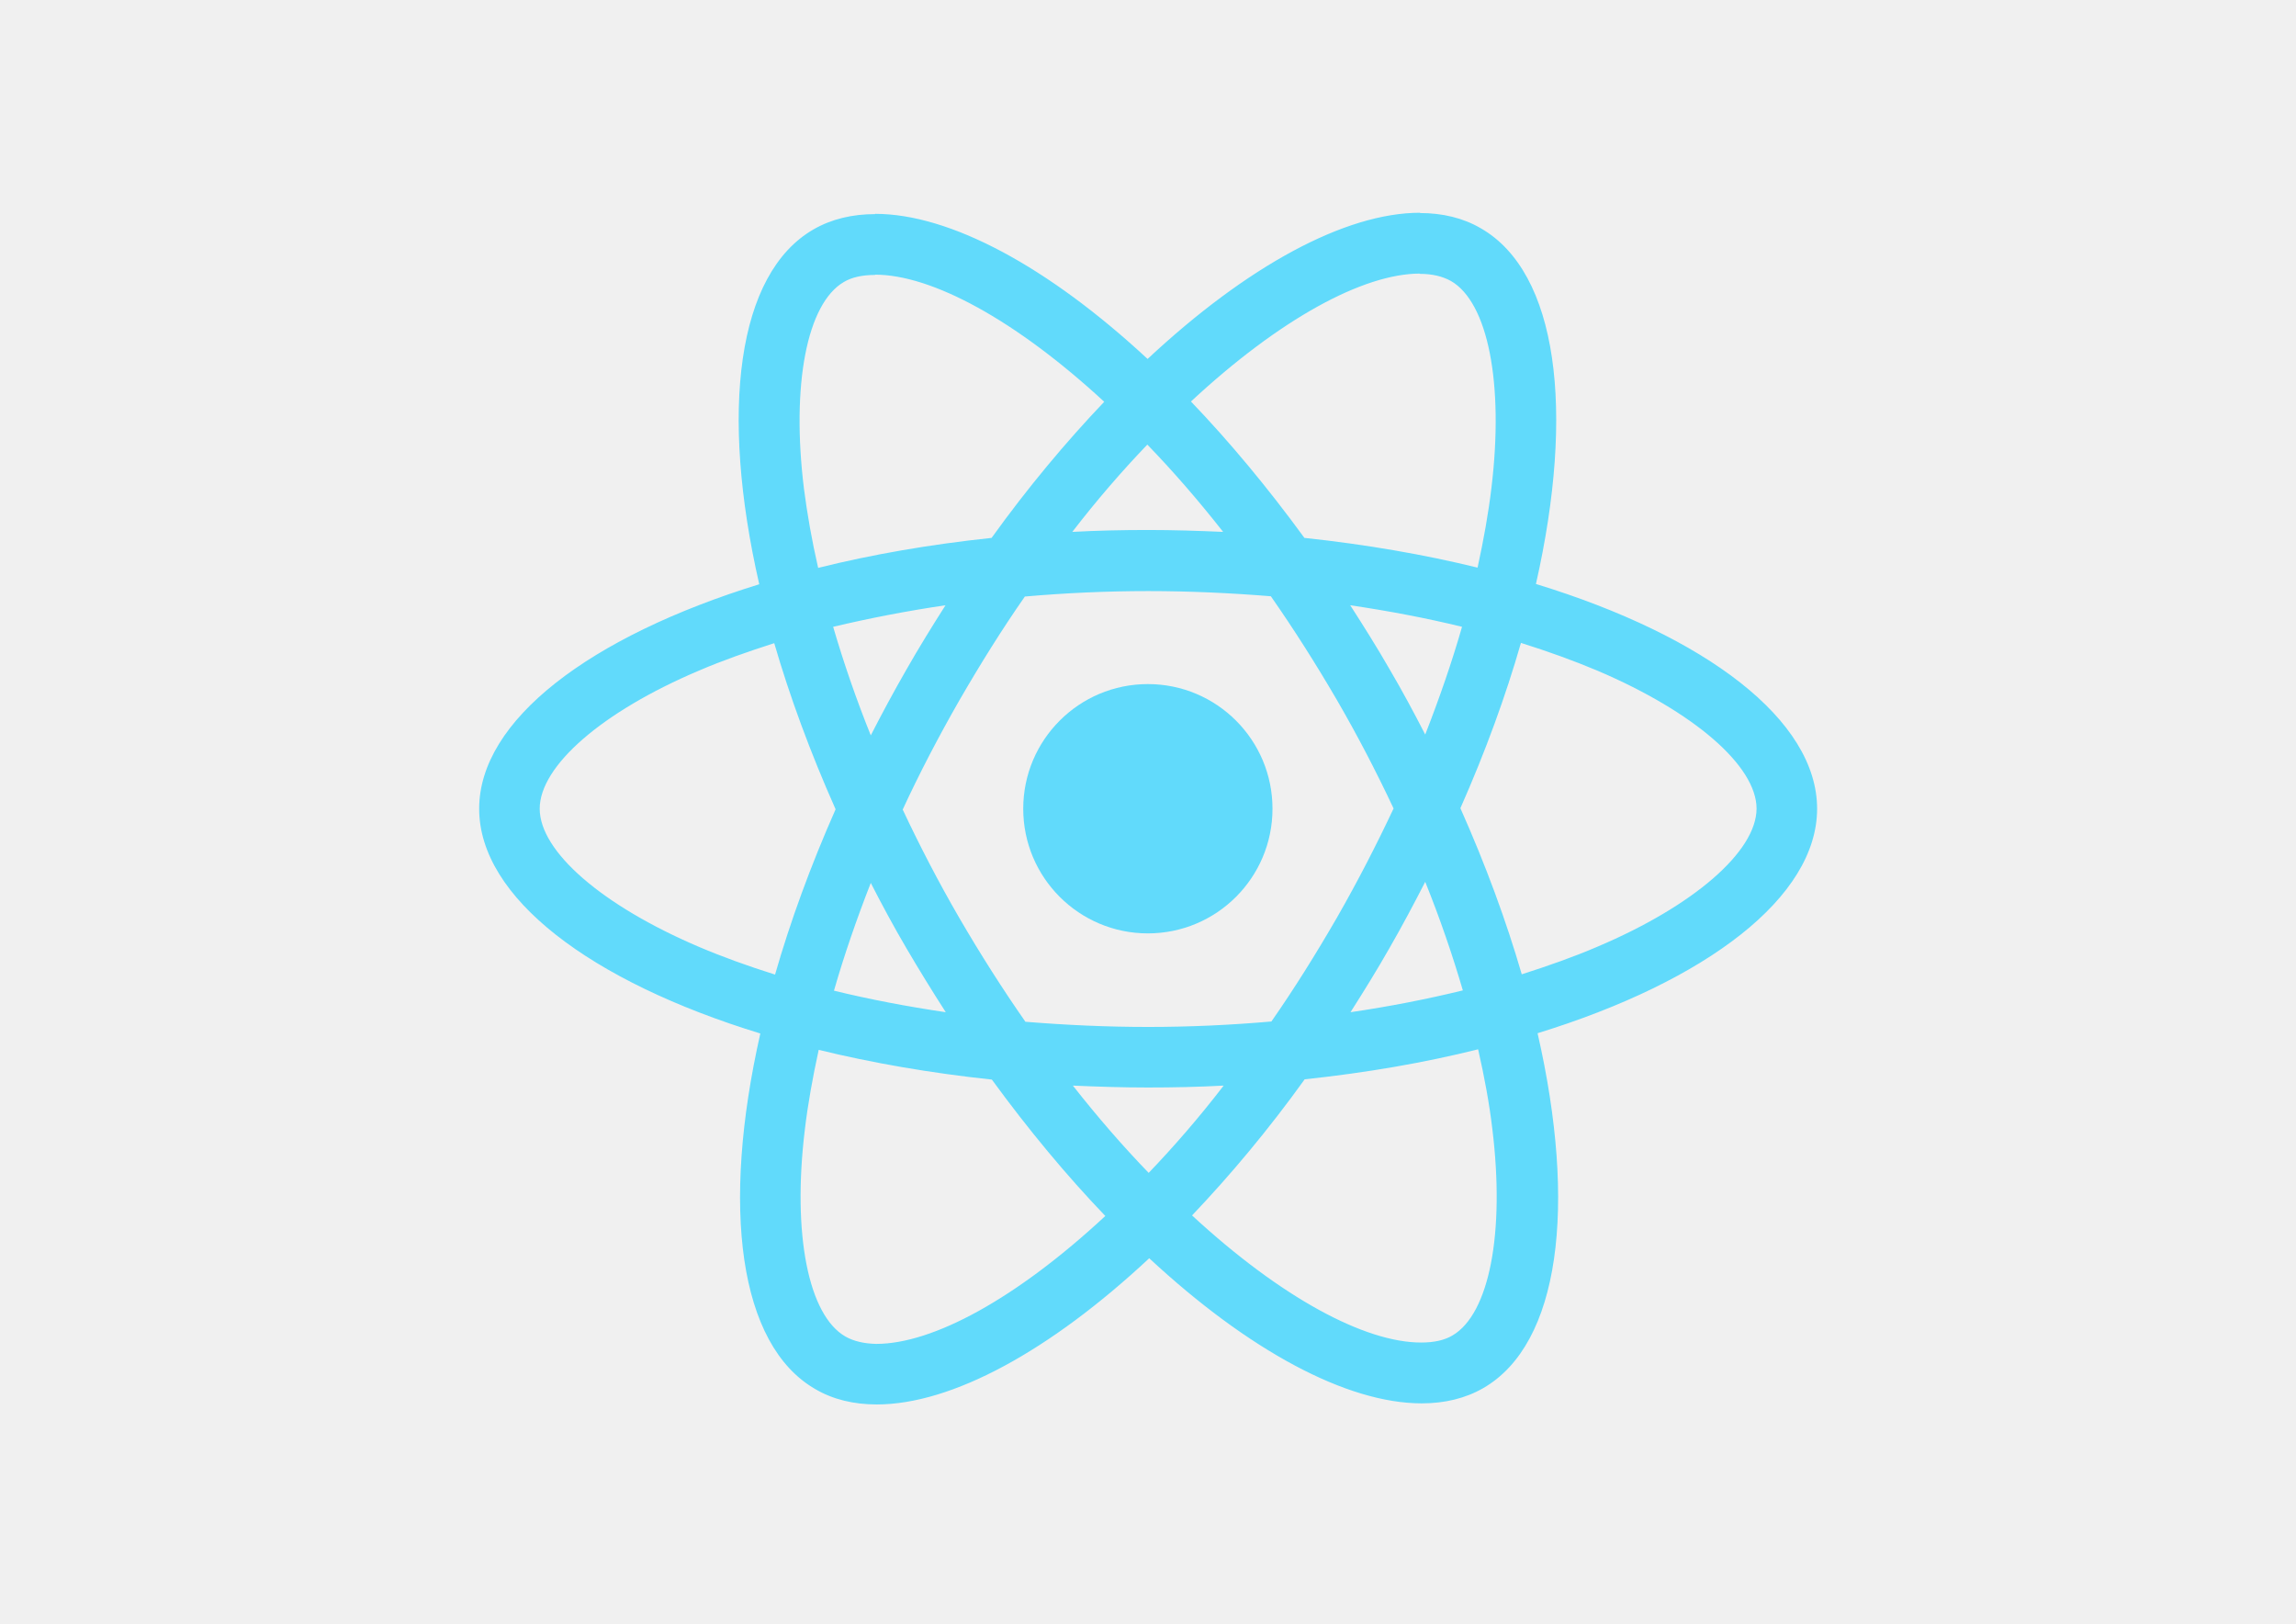
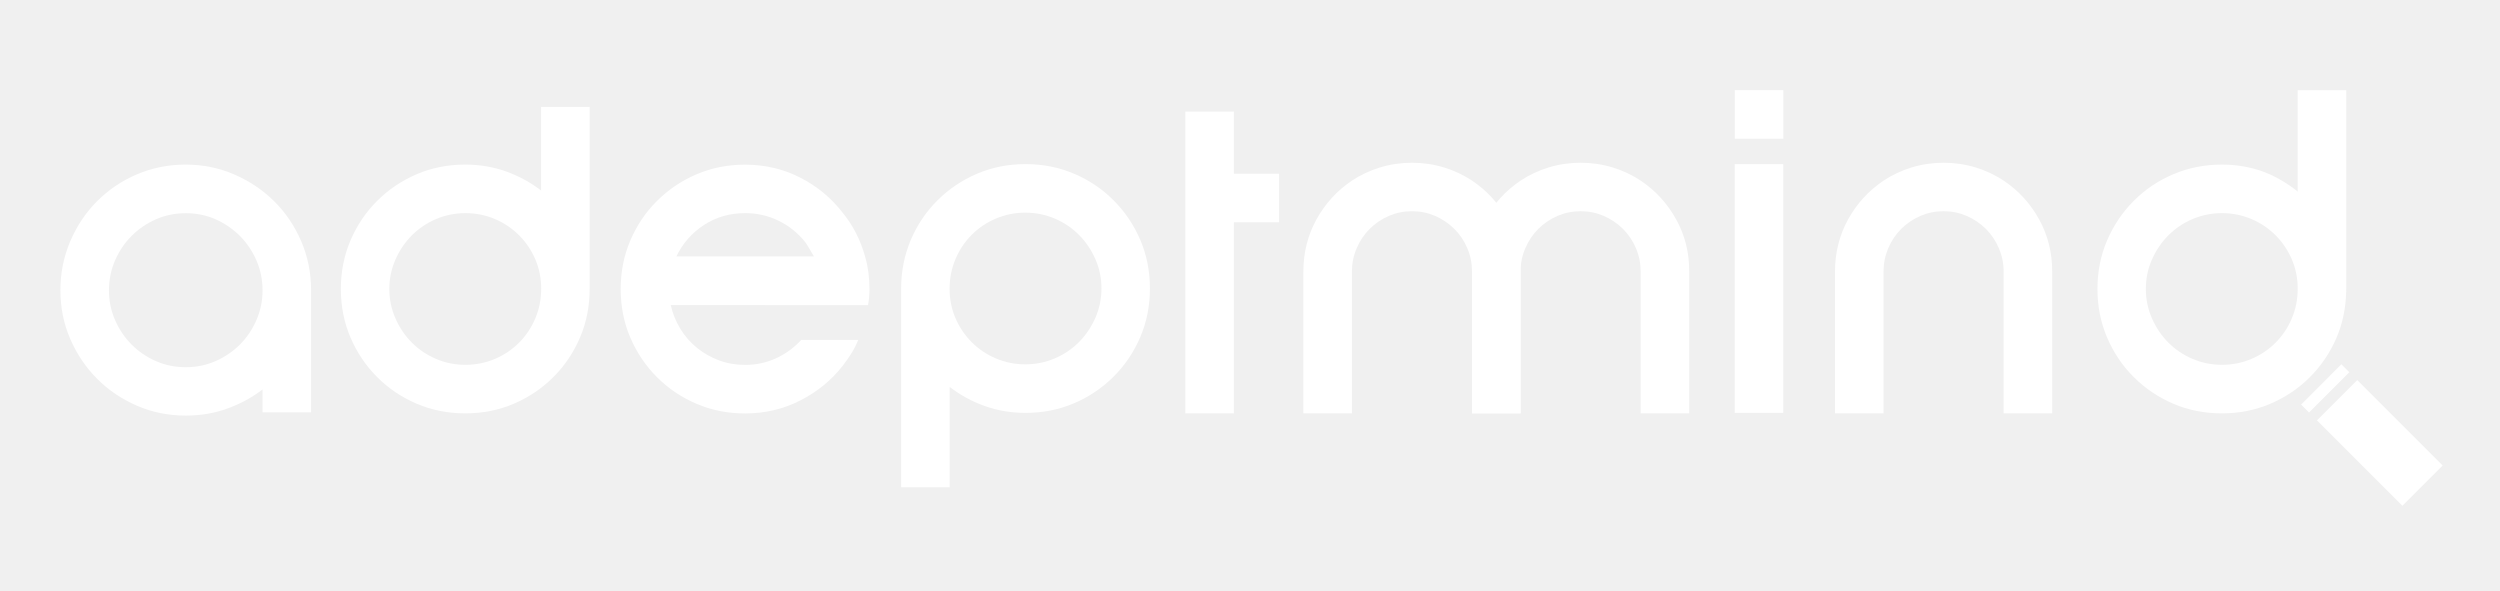
- <svg xmlns="http://www.w3.org/2000/svg" viewBox="0 0 841.9 595.3">
-   <g fill="#61DAFB">
-     <path d="M666.3 296.5c0-32.5-40.7-63.3-103.1-82.4 14.4-63.6 8-114.2-20.2-130.4-6.5-3.8-14.1-5.6-22.4-5.6v22.3c4.6 0 8.3.9 11.4 2.6 13.6 7.8 19.5 37.5 14.9 75.7-1.1 9.4-2.9 19.3-5.1 29.4-19.6-4.8-41-8.5-63.5-10.9-13.5-18.5-27.5-35.3-41.6-50 32.6-30.3 63.2-46.9 84-46.9V78c-27.5 0-63.5 19.6-99.9 53.6-36.4-33.8-72.4-53.2-99.9-53.2v22.3c20.7 0 51.4 16.5 84 46.6-14 14.7-28 31.4-41.3 49.9-22.6 2.4-44 6.1-63.6 11-2.3-10-4-19.7-5.2-29-4.7-38.2 1.1-67.9 14.6-75.8 3-1.8 6.9-2.6 11.5-2.6V78.5c-8.4 0-16 1.8-22.6 5.6-28.1 16.2-34.4 66.7-19.9 130.1-62.2 19.2-102.7 49.9-102.7 82.3 0 32.5 40.7 63.3 103.1 82.4-14.4 63.6-8 114.2 20.2 130.4 6.5 3.8 14.1 5.6 22.5 5.6 27.5 0 63.5-19.6 99.9-53.6 36.4 33.8 72.4 53.2 99.9 53.2 8.4 0 16-1.8 22.6-5.6 28.1-16.2 34.4-66.7 19.9-130.1 62-19.1 102.5-49.9 102.5-82.3zm-130.2-66.7c-3.7 12.9-8.3 26.2-13.5 39.5-4.1-8-8.4-16-13.1-24-4.6-8-9.5-15.8-14.4-23.4 14.2 2.1 27.9 4.7 41 7.9zm-45.8 106.5c-7.8 13.5-15.8 26.3-24.1 38.2-14.9 1.3-30 2-45.2 2-15.1 0-30.2-.7-45-1.9-8.3-11.9-16.4-24.6-24.2-38-7.6-13.1-14.5-26.4-20.8-39.8 6.2-13.4 13.2-26.8 20.7-39.9 7.8-13.5 15.8-26.3 24.1-38.2 14.9-1.3 30-2 45.2-2 15.1 0 30.2.7 45 1.9 8.3 11.9 16.4 24.6 24.2 38 7.6 13.1 14.5 26.4 20.8 39.8-6.3 13.4-13.2 26.8-20.7 39.9zm32.3-13c5.4 13.4 10 26.8 13.8 39.8-13.1 3.2-26.9 5.9-41.2 8 4.9-7.7 9.8-15.6 14.4-23.7 4.6-8 8.9-16.1 13-24.1zM421.2 430c-9.3-9.6-18.6-20.3-27.8-32 9 .4 18.2.7 27.5.7 9.4 0 18.7-.2 27.8-.7-9 11.7-18.3 22.4-27.5 32zm-74.4-58.9c-14.2-2.1-27.9-4.7-41-7.9 3.7-12.9 8.3-26.2 13.5-39.5 4.1 8 8.4 16 13.1 24 4.7 8 9.5 15.8 14.4 23.4zM420.7 163c9.3 9.6 18.6 20.3 27.8 32-9-.4-18.2-.7-27.5-.7-9.4 0-18.7.2-27.8.7 9-11.7 18.3-22.4 27.5-32zm-74 58.9c-4.9 7.7-9.8 15.6-14.4 23.7-4.6 8-8.9 16-13 24-5.4-13.4-10-26.8-13.8-39.8 13.1-3.1 26.9-5.8 41.2-7.9zm-90.5 125.2c-35.4-15.1-58.3-34.9-58.3-50.6 0-15.7 22.9-35.6 58.3-50.6 8.6-3.7 18-7 27.7-10.1 5.7 19.6 13.2 40 22.5 60.9-9.2 20.8-16.6 41.1-22.2 60.6-9.9-3.1-19.3-6.5-28-10.2zM310 490c-13.6-7.8-19.5-37.5-14.9-75.7 1.1-9.4 2.9-19.3 5.1-29.4 19.6 4.8 41 8.5 63.5 10.9 13.5 18.5 27.5 35.3 41.6 50-32.6 30.3-63.2 46.9-84 46.9-4.5-.1-8.3-1-11.3-2.7zm237.2-76.2c4.7 38.2-1.1 67.9-14.6 75.8-3 1.8-6.9 2.6-11.5 2.6-20.7 0-51.4-16.5-84-46.6 14-14.7 28-31.4 41.3-49.9 22.6-2.4 44-6.1 63.6-11 2.3 10.1 4.1 19.8 5.2 29.1zm38.5-66.7c-8.6 3.7-18 7-27.7 10.1-5.7-19.6-13.2-40-22.5-60.9 9.2-20.8 16.6-41.1 22.2-60.6 9.9 3.1 19.3 6.5 28.1 10.2 35.4 15.1 58.3 34.9 58.3 50.6-.1 15.7-23 35.6-58.4 50.6zM320.8 78.4z" />
-     <circle cx="420.9" cy="296.5" r="45.7" />
-     <path d="M520.5 78.1z" />
+ <svg xmlns="http://www.w3.org/2000/svg" version="1.1" x="0px" y="0px" viewBox="0 0 3141.3 742.1" style="enable-background:new 0 0 3141.3 742.1;" xml:space="preserve">
+   <style type="text/css">
+ 	.st0{fill:#FFFFFF;}
+ 	.st1{fill:none;}
+ 	.st2{display:none;}
+ 	.st3{display:inline;fill:#B92353;}
+ 	.st4{display:inline;fill:#FFFFFF;}
+ </style>
+   <g id="Layer_1">
+     <g id="Layer_8">
+       <path class="st0" d="M2947.9,366.9c0-1.3,0.2-2.5,0.2-3.8v-0.6V113.3h-61v129.6" />
+     </g>
+     <g id="Layer_7">
+       <g>
+         <path class="st0" d="M233.1,206.8c21.7,0,42,4.1,61.2,12.4c19.1,8.3,35.9,19.5,50.2,33.7c14.4,14.2,25.7,31,34,50.3     c8.3,19.3,12.4,39.9,12.4,61.6v153.3h-61v-28.7c-13.4,10.2-28.2,18.2-44.4,24c-16.2,5.9-33.6,8.8-52.1,8.8     c-21.7,0-42.1-4.1-61.3-12.4c-19.1-8.3-35.8-19.5-50-33.8c-14.2-14.2-25.5-30.9-33.8-50c-8.3-19.1-12.4-39.6-12.4-61.3     c0-21.7,4.1-42.2,12.4-61.6c8.3-19.3,19.5-36.1,33.7-50.3c14.2-14.2,30.8-25.5,49.9-33.7C191,211,211.4,206.8,233.1,206.8z      M233.4,461.4c13.4,0,26-2.6,37.6-7.7c11.6-5.2,21.8-12.1,30.5-20.8c8.7-8.7,15.6-19,20.7-30.7c5.1-11.7,7.7-24.1,7.7-37.2     c0-13.5-2.6-26.1-7.7-37.8c-5.1-11.7-12-21.9-20.7-30.7c-8.7-8.7-18.9-15.7-30.5-20.9c-11.6-5.2-24.2-7.7-37.6-7.7     c-13.4,0-26,2.6-37.6,7.7c-11.6,5.2-21.8,12.1-30.5,20.9c-8.7,8.7-15.6,19-20.7,30.7c-5.1,11.7-7.7,24.3-7.7,37.8     c0,13.1,2.6,25.5,7.7,37.2c5.1,11.7,12,21.9,20.7,30.7c8.7,8.7,18.8,15.7,30.5,20.8C207.4,458.8,220,461.4,233.4,461.4z" />
+         <path class="st0" d="M740.9,363.1c0,21.7-4,42-12.1,61c-8.1,18.9-19.2,35.5-33.5,49.7c-14.2,14.2-30.8,25.4-49.7,33.5     c-18.9,8.1-39.3,12.1-61,12.1c-21.7,0-42-4-61-12.1c-18.9-8.1-35.5-19.2-49.7-33.5c-14.2-14.2-25.4-30.8-33.5-49.7     c-8.1-18.9-12.1-39.3-12.1-61c0-21.7,4-42,12.1-61c8.1-18.9,19.2-35.5,33.5-49.7c14.2-14.2,30.8-25.4,49.7-33.5     c18.9-8.1,39.3-12.1,61-12.1c18.2,0,35.2,2.9,51.2,8.6c16,5.7,30.7,13.7,44.1,24v-105h61v228.2V363.1z M584.9,458.4     c13,0,25.3-2.5,36.9-7.4c11.6-4.9,21.7-11.7,30.4-20.4c8.7-8.7,15.4-18.8,20.4-30.5c4.9-11.6,7.4-24,7.4-37v-0.6     c0-13-2.5-25.3-7.4-36.7c-4.9-11.4-11.7-21.5-20.4-30.2c-8.7-8.7-18.8-15.5-30.4-20.4c-11.6-4.9-23.9-7.4-36.9-7.4     c-13,0-25.3,2.5-36.9,7.4c-11.6,4.9-21.7,11.8-30.4,20.4c-8.7,8.7-15.5,18.9-20.7,30.5c-5.1,11.6-7.7,24-7.7,37     c0,13,2.6,25.4,7.7,37c5.1,11.6,12,21.8,20.7,30.5c8.7,8.7,18.8,15.5,30.4,20.4C559.6,456,571.9,458.4,584.9,458.4z" />
+         <path class="st0" d="M961.8,383.3h-119c2.4,10.7,6.4,20.6,12.1,29.9c5.7,9.3,12.7,17.3,21,24c8.3,6.7,17.6,11.9,27.8,15.7     c10.3,3.8,21.1,5.6,32.6,5.6c13.8,0,26.7-2.8,38.8-8.3c12-5.5,22.6-13.2,31.7-23.1h11.2h60.4c-2.4,5.9-5.2,11.5-8.6,16.9     c-3.4,5.3-7,10.6-11,15.7c-14.2,18.2-32,32.7-53.3,43.5c-21.3,10.9-44.4,16.3-69.3,16.3c-21.7,0-42-4-61-12.1     c-18.9-8.1-35.5-19.2-49.7-33.5c-14.2-14.2-25.4-30.8-33.5-49.7c-8.1-18.9-12.1-39.3-12.1-61c0-21.7,4-42,12.1-61     c8.1-18.9,19.2-35.5,33.5-49.7c14.2-14.2,30.8-25.4,49.7-33.5c18.9-8.1,39.3-12.1,61-12.1c24.9,0,48,5.4,69.3,16.3     c21.3,10.9,39.1,25.6,53.3,44.1c13,15.8,22.5,34.3,28.4,55.7c3.6,12.6,5.3,26.1,5.3,40.3c0,7.1-0.6,13.8-1.8,20.1h-61.6H961.8z      M936.3,267.8c-19.3,0-36.6,5-51.8,14.9c-15.2,10-26.7,23.1-34.6,39.5h138h34.9c-2-3.1-3.8-6.2-5.6-9.4c-1.8-3.1-3.7-6.1-5.6-8.8     c-9.1-11.3-20.1-20.2-33.2-26.6C965.3,271,951.3,267.8,936.3,267.8z" />
+         <path class="st0" d="M1489.4,218.3v-78.1h61v78.1h56.8v61h-56.8v240.1h-61V279.3" />
+         <path class="st0" d="M1132.3,362.5c0-21.7,4.1-42,12.1-61c8.1-18.9,19.2-35.5,33.5-49.7c14.2-14.2,30.8-25.4,49.7-33.5     c19-8.1,39.3-12.1,61-12.1c21.7,0,42,4,61,12.1c19,8.1,35.5,19.2,49.7,33.5c14.2,14.2,25.4,30.8,33.5,49.7     c8.1,18.9,12.1,39.3,12.1,61c0,21.7-4,42-12.1,61c-8.1,18.9-19.3,35.5-33.5,49.7c-14.2,14.2-30.8,25.4-49.7,33.5     c-18.9,8.1-39.3,12.1-61,12.1c-18.1,0-35.2-2.9-51.2-8.6c-16-5.7-30.7-13.7-44.1-24v126.1h-61V363.1V362.5z M1288.3,267.2     c-13,0-25.3,2.5-36.9,7.4c-11.6,4.9-21.7,11.7-30.4,20.4c-8.7,8.7-15.4,18.8-20.4,30.5c-4.9,11.6-7.4,24-7.4,37v0.6     c0,13,2.5,25.3,7.4,36.7c4.9,11.4,11.7,21.5,20.4,30.2c8.7,8.7,18.8,15.5,30.4,20.4c11.6,4.9,23.9,7.4,36.9,7.4     c13,0,25.3-2.5,36.9-7.4c11.6-4.9,21.7-11.8,30.4-20.4c8.7-8.7,15.5-18.9,20.7-30.5c5.1-11.6,7.7-24,7.7-37s-2.5-25.4-7.7-37     c-5.1-11.6-12-21.8-20.7-30.5c-8.7-8.7-18.8-15.5-30.4-20.4C1313.6,269.7,1301.3,267.2,1288.3,267.2z" />
+       </g>
+     </g>
+     <g id="Layer_6">
+       <g>
+         <path class="st0" d="M2179.8,174.3v-61h61v61H2179.8z M2240.7,206.2v312.6h-61V206.2H2240.7z" />
+         <path class="st0" d="M2562.3,275.8c-11-19.9-25.8-36.2-44.6-48.8c-10.7-7.1-22.4-12.6-35.3-16.6c-12.8-3.9-26.2-5.9-40-5.9     c-0.1,0-0.2,0-0.2,0c-0.1,0-0.2,0-0.2,0c-13.8,0-27.2,2-40,5.9c-12.8,3.9-24.6,9.5-35.3,16.6c-18.8,12.6-33.6,28.9-44.6,48.8     c-10.9,19.9-16.4,41.7-16.4,65.4v178.2h61v-64.5V341.2c0-10.3,2-20,5.9-29.3c4-9.3,9.4-17.4,16.3-24.3c6.9-6.9,15-12.3,24.1-16.3     c9.1-3.9,18.8-5.9,29.1-5.9c10.3,0,20,2,29.1,5.9c9.1,4,17.1,9.4,24.1,16.3c6.9,6.9,12.4,15,16.3,24.3c4,9.3,6,19,6,29.3v113.7     v64.5h61V341.2C2578.7,317.5,2573.2,295.7,2562.3,275.8z" />
+         <path class="st0" d="M1894.3,275.8c-11-19.9-25.8-36.2-44.6-48.8c-10.7-7.1-22.4-12.6-35.3-16.6c-12.8-3.9-26.2-5.9-40-5.9     c-0.1,0-0.2,0-0.2,0c-0.1,0-0.2,0-0.2,0c-13.8,0-27.2,2-40,5.9c-12.8,3.9-24.6,9.5-35.3,16.6c-18.8,12.6-33.6,28.9-44.6,48.8     c-10.9,19.9-16.4,41.7-16.4,65.4v178.2h61v-64.5V341.2c0-10.3,2-20,6-29.3c4-9.3,9.4-17.4,16.3-24.3c6.9-6.9,15-12.3,24.1-16.3     c9.1-3.9,18.8-5.9,29.1-5.9c10.3,0,20,2,29.1,5.9c9.1,4,17.1,9.4,24.1,16.3c6.9,6.9,12.4,15,16.3,24.3c4,9.3,5.9,19,5.9,29.3     v113.7v64.5h61V341.2C1910.7,317.5,1905.2,295.7,1894.3,275.8z" />
+         <path class="st0" d="M2106.2,275.8c-11-19.9-25.8-36.2-44.6-48.8c-10.7-7.1-22.4-12.6-35.3-16.6c-12.8-3.9-26.2-5.9-40-5.9     c-0.1,0-0.2,0-0.2,0c-0.1,0-0.2,0-0.2,0c-13.8,0-27.2,2-40,5.9c-12.8,3.9-24.6,9.5-35.3,16.6c-18.8,12.6-33.6,28.9-44.6,48.8     c-10.9,19.9-16.4,41.7-16.4,65.4v178.2h61v-64.5V341.2c0-10.3,2-20,6-29.3c4-9.3,9.4-17.4,16.3-24.3c6.9-6.9,15-12.3,24.1-16.3     c9.1-3.9,18.8-5.9,29.1-5.9c10.3,0,20,2,29.1,5.9c9.1,4,17.1,9.4,24.1,16.3c6.9,6.9,12.4,15,16.3,24.3c4,9.3,5.9,19,5.9,29.3     v113.7v64.5h61V341.2C2122.7,317.5,2117.2,295.7,2106.2,275.8z" />
+       </g>
+     </g>
+     <g id="Layer_5_copy">
+       <rect x="2885.8" y="480.8" transform="matrix(0.707 -0.7072 0.7072 0.707 511.1064 2209.261)" class="st0" width="71.6" height="14.1" />
+     </g>
+     <g id="Layer_5_copy_2">
+ 	</g>
+     <g id="Layer_5">
+       <rect x="2954.5" y="480.6" transform="matrix(0.7071 -0.7071 0.7071 0.7071 482.352 2277.521)" class="st0" width="71.6" height="151.8" />
+     </g>
+     <g id="Layer_4">
+       <path class="st1" d="M2859.3,295.6c-8.7-8.7-18.8-15.5-30.4-20.4c-11.6-4.9-23.9-7.4-36.9-7.4c-13,0-25.3,2.5-36.9,7.4    c-11.6,4.9-21.7,11.8-30.4,20.4c-8.7,8.7-15.5,18.9-20.7,30.5c-5.1,11.6-7.7,24-7.7,37c0,13,2.5,25.4,7.7,37    c5.1,11.6,12,21.8,20.7,30.5c8.7,8.7,18.8,15.5,30.4,20.4c11.6,4.9,23.9,7.4,36.9,7.4c13,0,25.3-2.5,36.9-7.4    c11.6-4.9,21.7-11.7,30.4-20.4c8.7-8.7,15.4-18.8,20.4-30.5c4.9-11.6,7.4-24,7.4-37v-0.6c0-13-2.5-25.3-7.4-36.7    C2874.8,314.4,2868,304.3,2859.3,295.6z" />
+     </g>
+     <g id="Layer_3">
+       <path class="st1" d="M2843,215.4c3,1.1,6,2.3,8.9,3.6C2846.4,216.5,2843,215.4,2843,215.4z" />
+     </g>
+     <g id="Layer_2">
+       <path class="st0" d="M2851.9,219c-2.9-1.3-5.9-2.5-8.9-3.6c-16-5.7-33.1-8.6-51.2-8.6c-21.7,0-42,4.1-61,12.1    c-19,8.1-35.5,19.2-49.7,33.5c-14.2,14.2-25.4,30.8-33.5,49.7c-8.1,18.9-12.1,39.3-12.1,61c0,21.7,4,42,12.1,61    c8.1,18.9,19.2,35.5,33.5,49.7c14.2,14.2,30.8,25.4,49.7,33.5c18.9,8.1,39.3,12.1,61,12.1c21.7,0,42-4,61-12.1    c18.9-8.1,35.5-19.2,49.7-33.5c14.2-14.2,25.4-30.8,33.5-49.7c7.6-17.8,11.5-36.9,12-57.2C2944.8,269.6,2876.7,230.1,2851.9,219z     M2887.1,363.1c0,13-2.5,25.4-7.4,37c-4.9,11.6-11.7,21.8-20.4,30.5c-8.7,8.7-18.8,15.5-30.4,20.4c-11.6,4.9-23.9,7.4-36.9,7.4    c-13,0-25.3-2.5-36.9-7.4c-11.6-4.9-21.7-11.7-30.4-20.4c-8.7-8.7-15.5-18.8-20.7-30.5c-5.1-11.6-7.7-24-7.7-37    c0-13,2.5-25.4,7.7-37c5.1-11.6,12-21.8,20.7-30.5c8.7-8.7,18.8-15.5,30.4-20.4c11.6-4.9,23.9-7.4,36.9-7.4    c13,0,25.3,2.5,36.9,7.4c11.6,4.9,21.7,11.8,30.4,20.4c8.7,8.7,15.4,18.8,20.4,30.2c4.9,11.5,7.4,23.7,7.4,36.7V363.1z" />
+     </g>
+   </g>
+   <g id="Layer_9" class="st2">
+     <path class="st3" d="M2851.9,356c0,33.1-26.9,60-60,60c-33.1,0-60-26.9-60-60c0-33.1,26.9-60,60-60   C2825,296.1,2851.9,322.9,2851.9,356z" />
+     <path class="st4" d="M2857.9,372.4c0,32.8-29.5,59.5-66,59.5s-66-26.6-66-59.5c0-32.8,29.5-59.5,66-59.5S2857.9,339.5,2857.9,372.4   z" />
  </g>
</svg>
